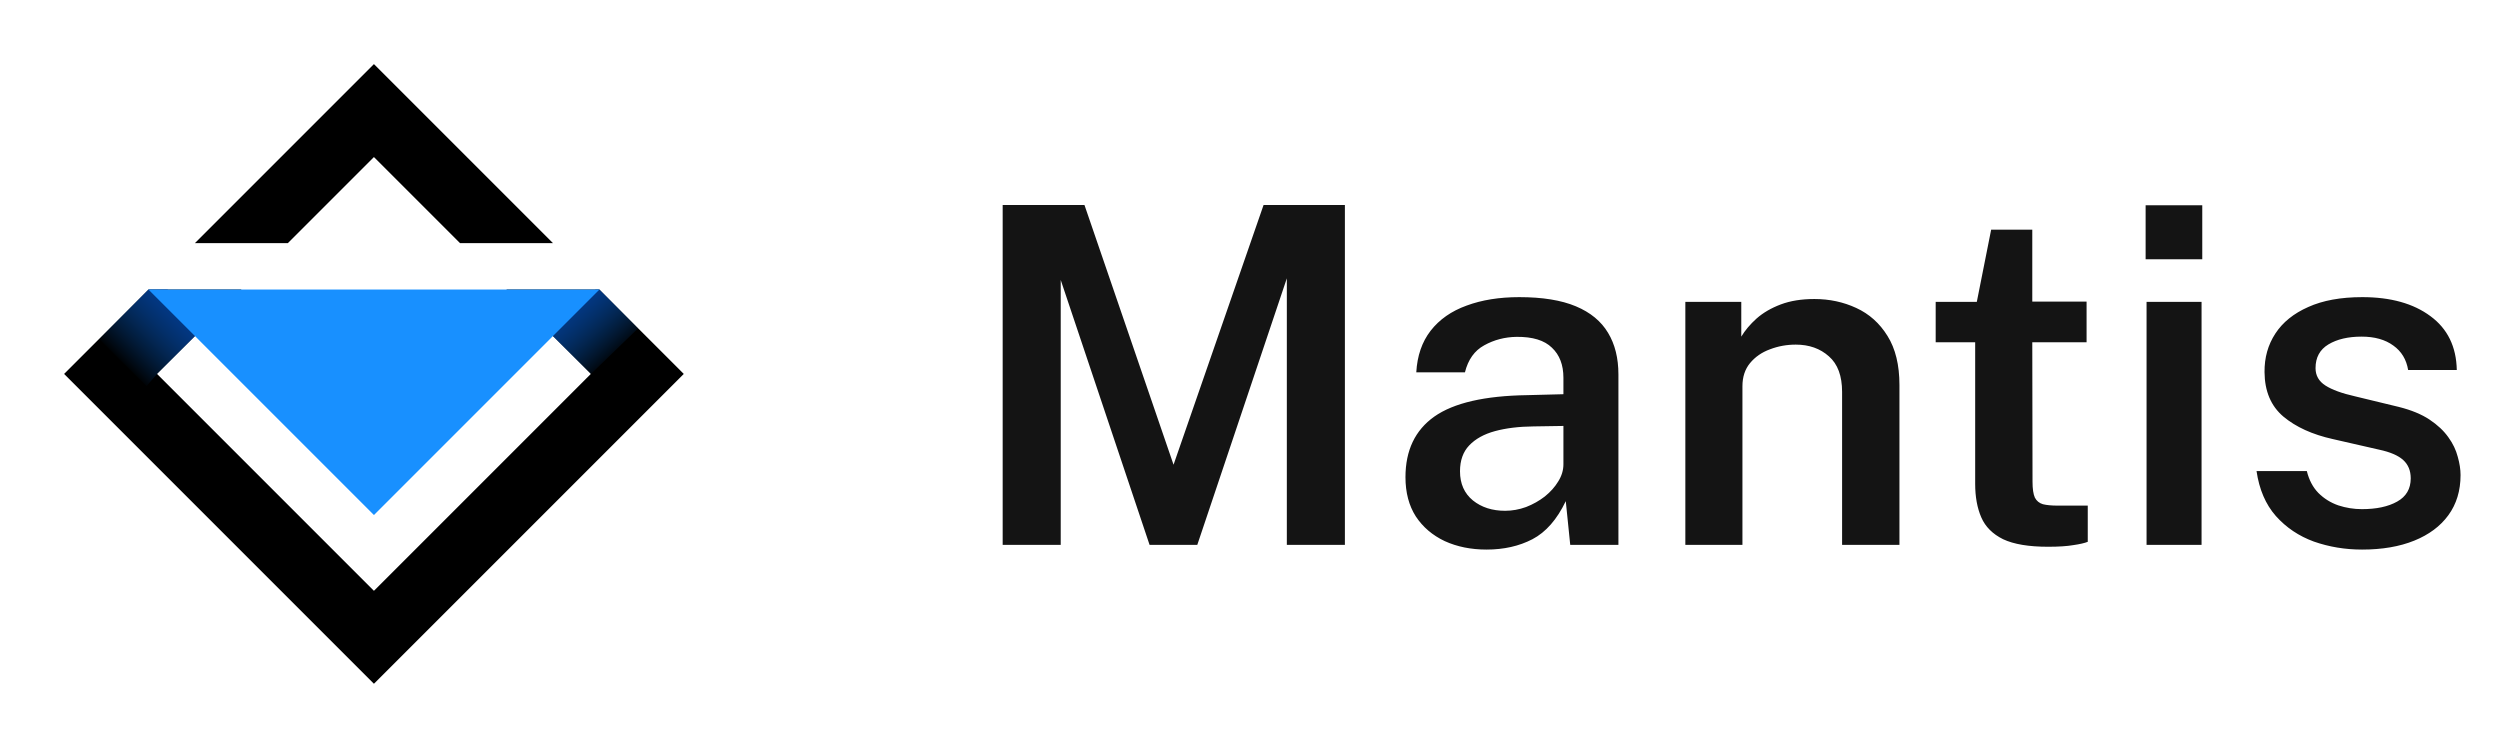
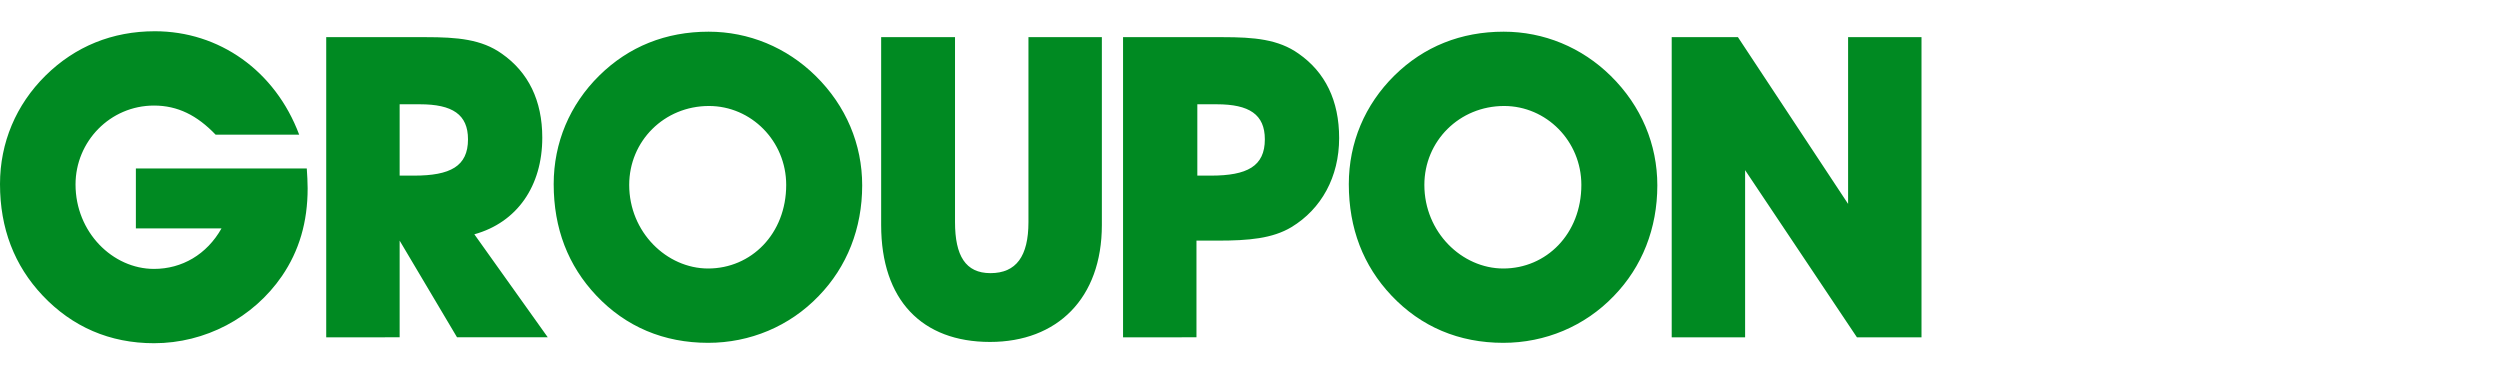
- <svg xmlns="http://www.w3.org/2000/svg" width="117" height="35" viewBox="0 0 117 35" fill="none">
-   <path d="M4.636 15.864L6.948 13.552L6.95 13.55H11.301L9.57 15.281L9.123 15.727L7.35 17.5L7.57 17.72L17.5 27.65L27.65 17.5L25.877 15.727L25.752 15.602L23.699 13.55H28.05L28.052 13.552L29.864 15.364L32 17.5L17.5 32L3 17.5L4.636 15.864ZM17.5 3L25.878 11.378H21.528L17.5 7.35L13.472 11.378H9.122L17.5 3Z" fill="currentColor" />
-   <path d="M7.35 17.5L9.123 15.727L9.57 15.28L7.84 13.55H6.951L6.948 13.552L4.636 15.864L6.855 18.073L7.35 17.5Z" fill="url(#paint0_linear_112963_156515)" />
-   <path d="M25.877 15.727L27.65 17.5L27.474 17.675L27.475 17.676L29.864 15.364L28.052 13.552L28.049 13.55H27.873L25.752 15.602L25.877 15.727Z" fill="url(#paint1_linear_112963_156515)" />
-   <path d="M6.945 13.55L6.948 13.552L9.123 15.727L17.5 24.104L28.054 13.55H6.945Z" fill="#1890FF" />
-   <path d="M46.925 25.5V9.594H50.753L54.922 21.749L59.135 9.594H62.941V25.5H60.224V13.026L56.033 25.5H53.8L49.642 13.103V25.5H46.925ZM69.571 25.72C68.845 25.72 68.192 25.588 67.613 25.324C67.041 25.053 66.59 24.668 66.26 24.169C65.937 23.663 65.776 23.051 65.776 22.332C65.776 21.078 66.227 20.132 67.129 19.494C68.038 18.856 69.487 18.522 71.474 18.493L73.168 18.449V17.679C73.168 17.078 72.988 16.608 72.629 16.271C72.277 15.926 71.727 15.758 70.979 15.765C70.429 15.772 69.923 15.904 69.461 16.161C69.006 16.41 68.706 16.832 68.559 17.426H66.282C66.326 16.649 66.55 16 66.953 15.479C67.364 14.951 67.925 14.559 68.636 14.302C69.347 14.038 70.169 13.906 71.1 13.906C72.185 13.906 73.069 14.049 73.751 14.335C74.433 14.621 74.935 15.035 75.258 15.578C75.581 16.113 75.742 16.762 75.742 17.525V25.5H73.487L73.278 23.454C72.867 24.312 72.347 24.906 71.716 25.236C71.093 25.559 70.378 25.72 69.571 25.72ZM70.44 23.905C70.77 23.905 71.096 23.846 71.419 23.729C71.742 23.604 72.035 23.439 72.299 23.234C72.563 23.021 72.772 22.787 72.926 22.53C73.087 22.273 73.168 22.006 73.168 21.727V19.934L71.771 19.956C71.082 19.963 70.48 20.037 69.967 20.176C69.454 20.315 69.05 20.539 68.757 20.847C68.471 21.148 68.328 21.551 68.328 22.057C68.328 22.636 68.53 23.091 68.933 23.421C69.336 23.744 69.839 23.905 70.44 23.905ZM78.874 25.5V14.126H81.492V15.754C81.668 15.461 81.906 15.178 82.207 14.907C82.514 14.636 82.892 14.416 83.34 14.247C83.787 14.078 84.311 13.994 84.912 13.994C85.617 13.994 86.269 14.133 86.871 14.412C87.479 14.691 87.967 15.127 88.334 15.721C88.707 16.315 88.894 17.081 88.894 18.02V25.5H86.21V18.339C86.21 17.591 86.005 17.037 85.594 16.678C85.184 16.311 84.667 16.128 84.043 16.128C83.618 16.128 83.215 16.201 82.834 16.348C82.452 16.487 82.141 16.704 81.898 16.997C81.664 17.283 81.546 17.642 81.546 18.075V25.5H78.874ZM97.652 16.018H95.111L95.122 22.541C95.122 22.878 95.159 23.128 95.232 23.289C95.313 23.443 95.437 23.546 95.606 23.597C95.782 23.641 96.017 23.663 96.31 23.663H97.707V25.357C97.56 25.416 97.337 25.467 97.036 25.511C96.743 25.562 96.347 25.588 95.848 25.588C94.946 25.588 94.246 25.471 93.747 25.236C93.256 24.994 92.915 24.653 92.724 24.213C92.533 23.773 92.438 23.249 92.438 22.64V16.018H90.59V14.126H92.515L93.186 10.749H95.111V14.115H97.652V16.018ZM103.033 14.126V25.5H100.459V14.126H103.033ZM103.066 9.605V12.135H100.415V9.605H103.066ZM110.545 25.72C109.753 25.72 109.001 25.595 108.29 25.346C107.586 25.089 106.992 24.69 106.508 24.147C106.031 23.604 105.731 22.904 105.606 22.046H107.96C108.063 22.464 108.242 22.805 108.499 23.069C108.763 23.333 109.075 23.527 109.434 23.652C109.793 23.769 110.16 23.828 110.534 23.828C111.216 23.828 111.766 23.711 112.184 23.476C112.609 23.241 112.822 22.878 112.822 22.387C112.822 22.028 112.705 21.742 112.47 21.529C112.235 21.316 111.861 21.155 111.348 21.045L109.181 20.55C108.22 20.337 107.447 19.985 106.86 19.494C106.281 19.003 105.987 18.31 105.98 17.415C105.973 16.74 106.141 16.139 106.486 15.611C106.831 15.083 107.344 14.669 108.026 14.368C108.708 14.06 109.551 13.906 110.556 13.906C111.883 13.906 112.947 14.203 113.746 14.797C114.545 15.384 114.956 16.223 114.978 17.316H112.701C112.62 16.825 112.389 16.443 112.008 16.172C111.627 15.893 111.132 15.754 110.523 15.754C109.892 15.754 109.375 15.875 108.972 16.117C108.569 16.359 108.367 16.729 108.367 17.228C108.367 17.573 108.521 17.844 108.829 18.042C109.137 18.24 109.599 18.409 110.215 18.548L112.261 19.043C112.848 19.19 113.328 19.388 113.702 19.637C114.076 19.886 114.369 20.161 114.582 20.462C114.795 20.755 114.941 21.06 115.022 21.375C115.11 21.683 115.154 21.969 115.154 22.233C115.154 22.966 114.963 23.593 114.582 24.114C114.208 24.627 113.676 25.023 112.987 25.302C112.298 25.581 111.484 25.72 110.545 25.72Z" fill="#141414" />
-   <defs>
-     <linearGradient id="paint0_linear_112963_156515" x1="8.625" y1="14.089" x2="5.567" y2="17.147" gradientUnits="userSpaceOnUse">
-       <stop stop-color="#023B95" />
-       <stop offset="0.964" stop-color="#096CD9" stop-opacity="0" />
-     </linearGradient>
-     <linearGradient id="paint1_linear_112963_156515" x1="26.267" y1="14.128" x2="28.74" y2="16.938" gradientUnits="userSpaceOnUse">
-       <stop stop-color="#023B95" />
-       <stop offset="1" stop-color="#096DD9" stop-opacity="0" />
-     </linearGradient>
-   </defs>
+ <svg xmlns="http://www.w3.org/2000/svg" height="24" viewBox="0 0 160 24" fill="none" class="w-[90px] text-primary md:w-[123px]">
+   <path color="#008A22FF" d="M19.634 10.78C19.661 11.213 19.689 11.645 19.689 12.051C19.689 14.213 19.149 16.05 18.042 17.671C16.205 20.346 13.126 21.966 9.858 21.966C7.022 21.966 4.618 20.913 2.728 18.913C0.917 16.995 0 14.617 0 11.78C0 9.132 1.026 6.701 2.916 4.836C4.807 2.972 7.184 2 9.911 2C14.017 2 17.608 4.513 19.148 8.62H13.8C12.612 7.378 11.369 6.756 9.857 6.756C7.049 6.756 4.834 9.052 4.834 11.807C4.834 14.86 7.21 17.21 9.857 17.21C11.64 17.21 13.233 16.292 14.178 14.616H8.696V10.78H19.634ZM30.358 14.995L35.057 21.587H29.25L25.577 15.4V21.587L20.878 21.588V2.378H27.252C29.277 2.378 30.817 2.513 32.113 3.433C33.815 4.621 34.706 6.432 34.706 8.809C34.707 11.916 33.086 14.238 30.358 14.995ZM29.952 8.917C29.952 7.323 28.953 6.674 26.873 6.674H25.577V11.24H26.495C28.818 11.24 29.952 10.645 29.952 8.917ZM118.278 2.378V13.05L111.228 2.378H106.989V21.588H111.687V10.89L118.844 21.589H122.976V2.378H118.278ZM103.097 4.865C105.042 6.783 106.069 9.242 106.069 11.863C106.069 14.618 105.096 17.077 103.287 18.942C101.423 20.887 98.883 21.941 96.21 21.941C93.374 21.941 90.943 20.915 89.053 18.915C87.243 16.997 86.324 14.62 86.324 11.782C86.324 9.133 87.35 6.701 89.24 4.837C91.131 2.973 93.507 2.028 96.236 2.028C98.804 2.028 101.234 3.028 103.097 4.865ZM101.207 11.835C101.207 9.025 98.965 6.783 96.264 6.783C93.401 6.783 91.159 9.025 91.159 11.835C91.159 14.861 93.563 17.184 96.211 17.184C98.965 17.184 101.207 14.968 101.207 11.835ZM52.208 4.865C54.153 6.783 55.18 9.242 55.18 11.863C55.18 14.618 54.207 17.077 52.398 18.942C50.534 20.887 47.995 21.941 45.321 21.941C42.485 21.941 40.054 20.915 38.164 18.915C36.354 16.997 35.436 14.62 35.436 11.782C35.436 9.133 36.462 6.701 38.353 4.837C40.244 2.973 42.62 2.028 45.349 2.028C47.914 2.028 50.344 3.028 52.208 4.865ZM50.317 11.835C50.317 9.025 48.075 6.783 45.374 6.783C42.511 6.783 40.269 9.025 40.269 11.835C40.269 14.861 42.673 17.184 45.32 17.184C48.076 17.184 50.317 14.968 50.317 11.835ZM85.705 8.836C85.705 11.322 84.57 13.375 82.653 14.536C81.437 15.265 79.924 15.4 77.925 15.4H76.574V21.587L71.875 21.588V2.378H78.249C80.273 2.378 81.813 2.513 83.11 3.433C84.813 4.621 85.705 6.432 85.705 8.836ZM80.95 8.917C80.95 7.323 79.951 6.674 77.871 6.674H76.629V11.24H77.492C79.816 11.24 80.95 10.645 80.95 8.917ZM65.821 14.212C65.821 16.4 65.038 17.481 63.39 17.481C61.797 17.481 61.121 16.373 61.121 14.212V2.378H56.394V14.401C56.394 19.211 59.013 21.884 63.362 21.884C67.656 21.884 70.519 19.102 70.519 14.401V2.378H65.821V14.212Z" fill="currentColor" />
</svg>
